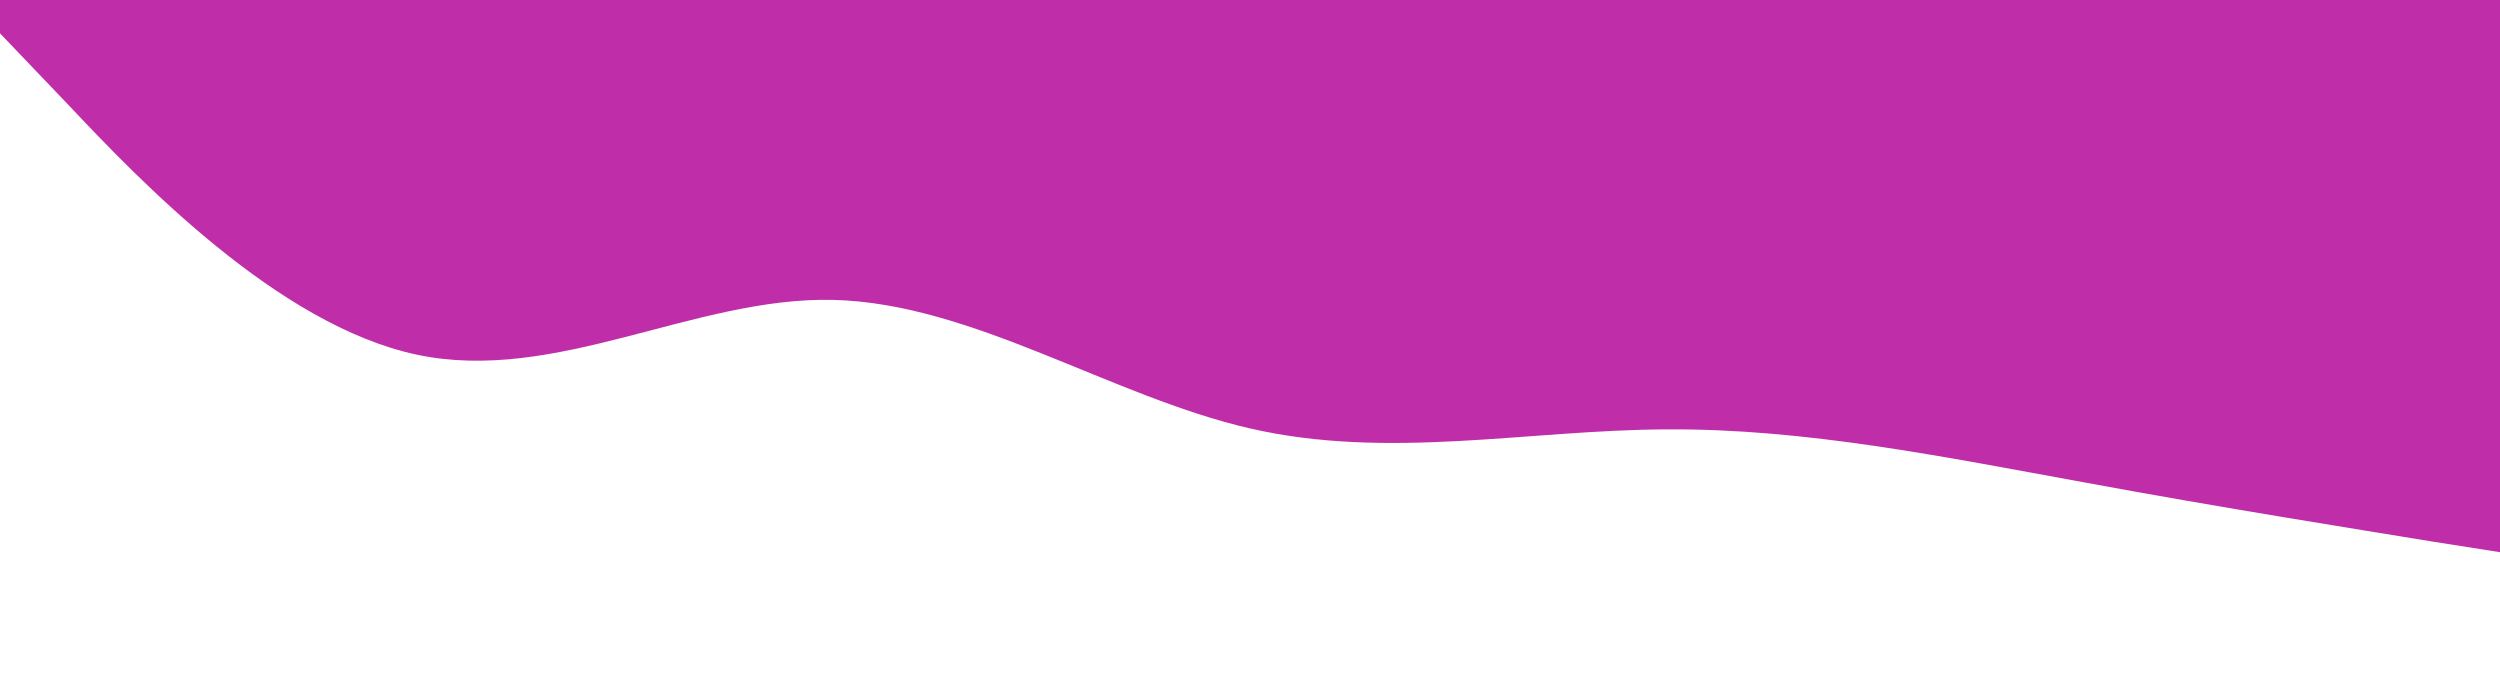
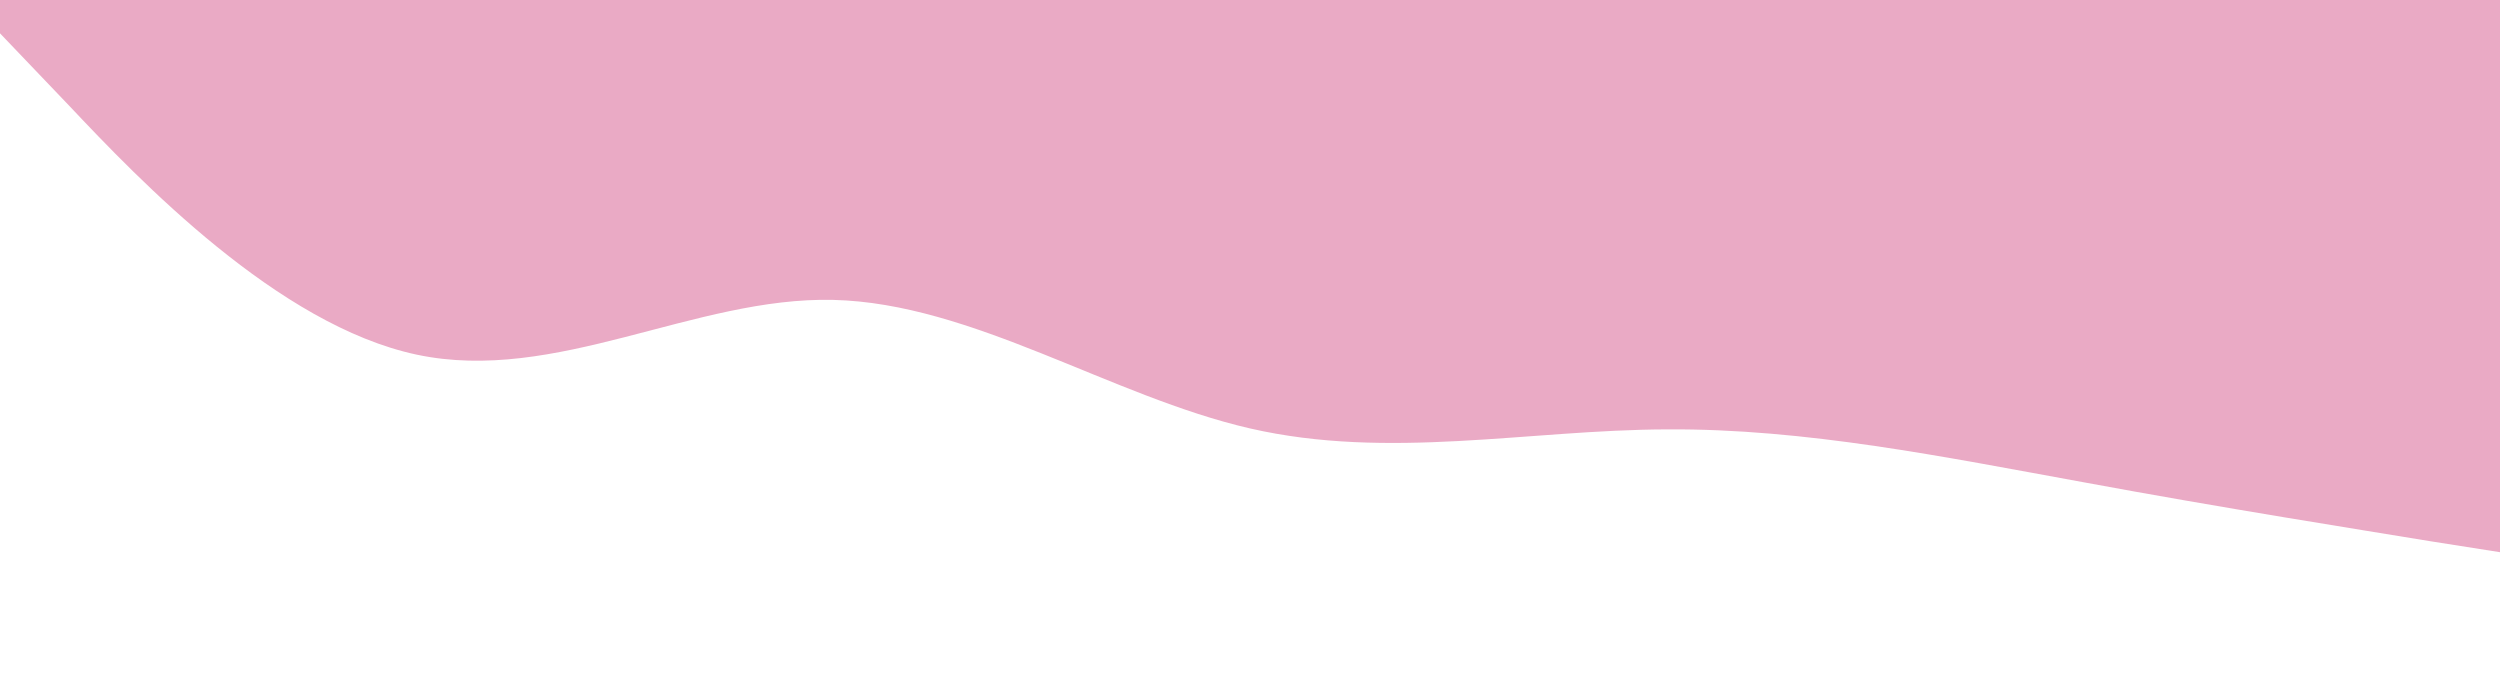
<svg xmlns="http://www.w3.org/2000/svg" width="496" height="136" viewBox="0 0 496 136" fill="none">
-   <path d="M0 6.611L13.805 21.061C27.528 35.606 55.139 64.506 82.667 70.361C110.195 76.217 137.805 58.839 165.333 59.5C192.861 60.161 220.472 78.672 248 85C275.528 91.328 303.139 85.283 330.667 85.189C358.195 85 385.805 90.667 413.333 95.672C440.861 100.772 468.472 105.117 482.195 107.383L496 109.556V0H482.195C468.472 0 440.861 0 413.333 0C385.805 0 358.195 0 330.667 0C303.139 0 275.528 0 248 0C220.472 0 192.861 0 165.333 0C137.805 0 110.195 0 82.667 0C55.139 0 27.528 0 13.805 0H0V6.611Z" fill="#C02DA9" />
+   <path d="M0 6.611L13.805 21.061C27.528 35.606 55.139 64.506 82.667 70.361C110.195 76.217 137.805 58.839 165.333 59.5C192.861 60.161 220.472 78.672 248 85C275.528 91.328 303.139 85.283 330.667 85.189C358.195 85 385.805 90.667 413.333 95.672C440.861 100.772 468.472 105.117 482.195 107.383L496 109.556V0H482.195C468.472 0 440.861 0 413.333 0C385.805 0 358.195 0 330.667 0C303.139 0 275.528 0 248 0C220.472 0 192.861 0 165.333 0C137.805 0 110.195 0 82.667 0C55.139 0 27.528 0 13.805 0H0V6.611Z" fill="#EAAAC5" />
</svg>
